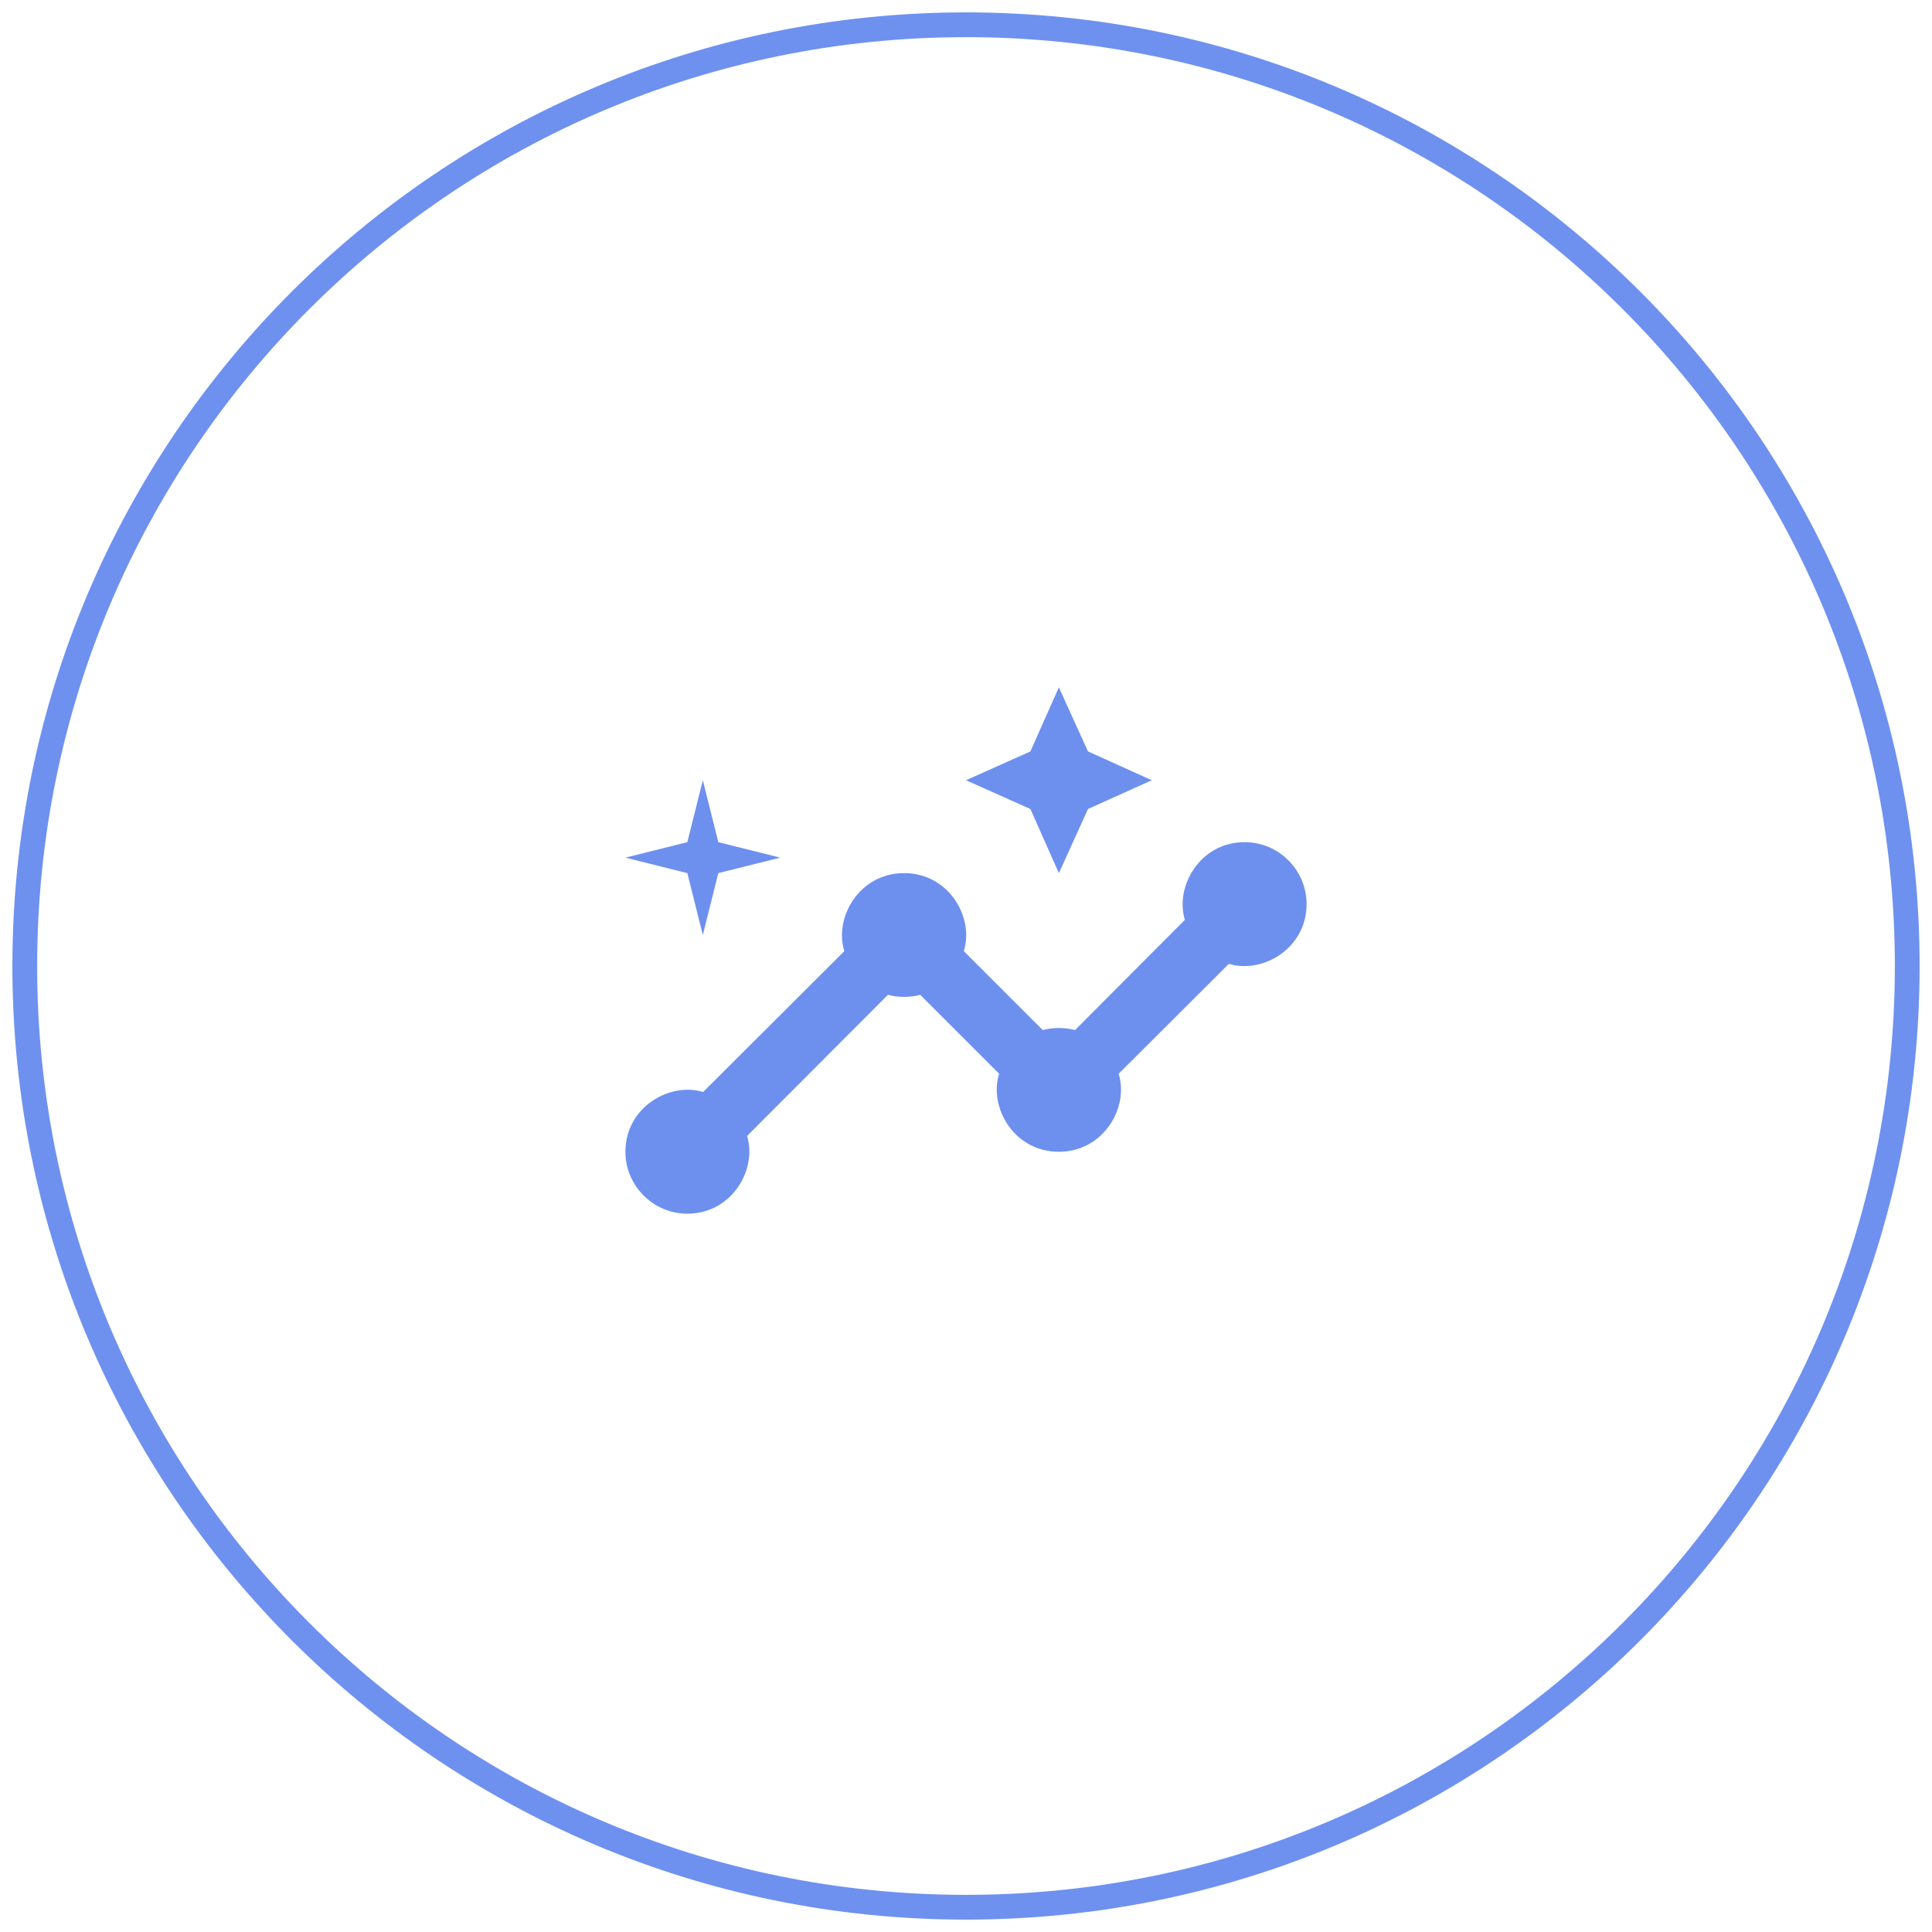
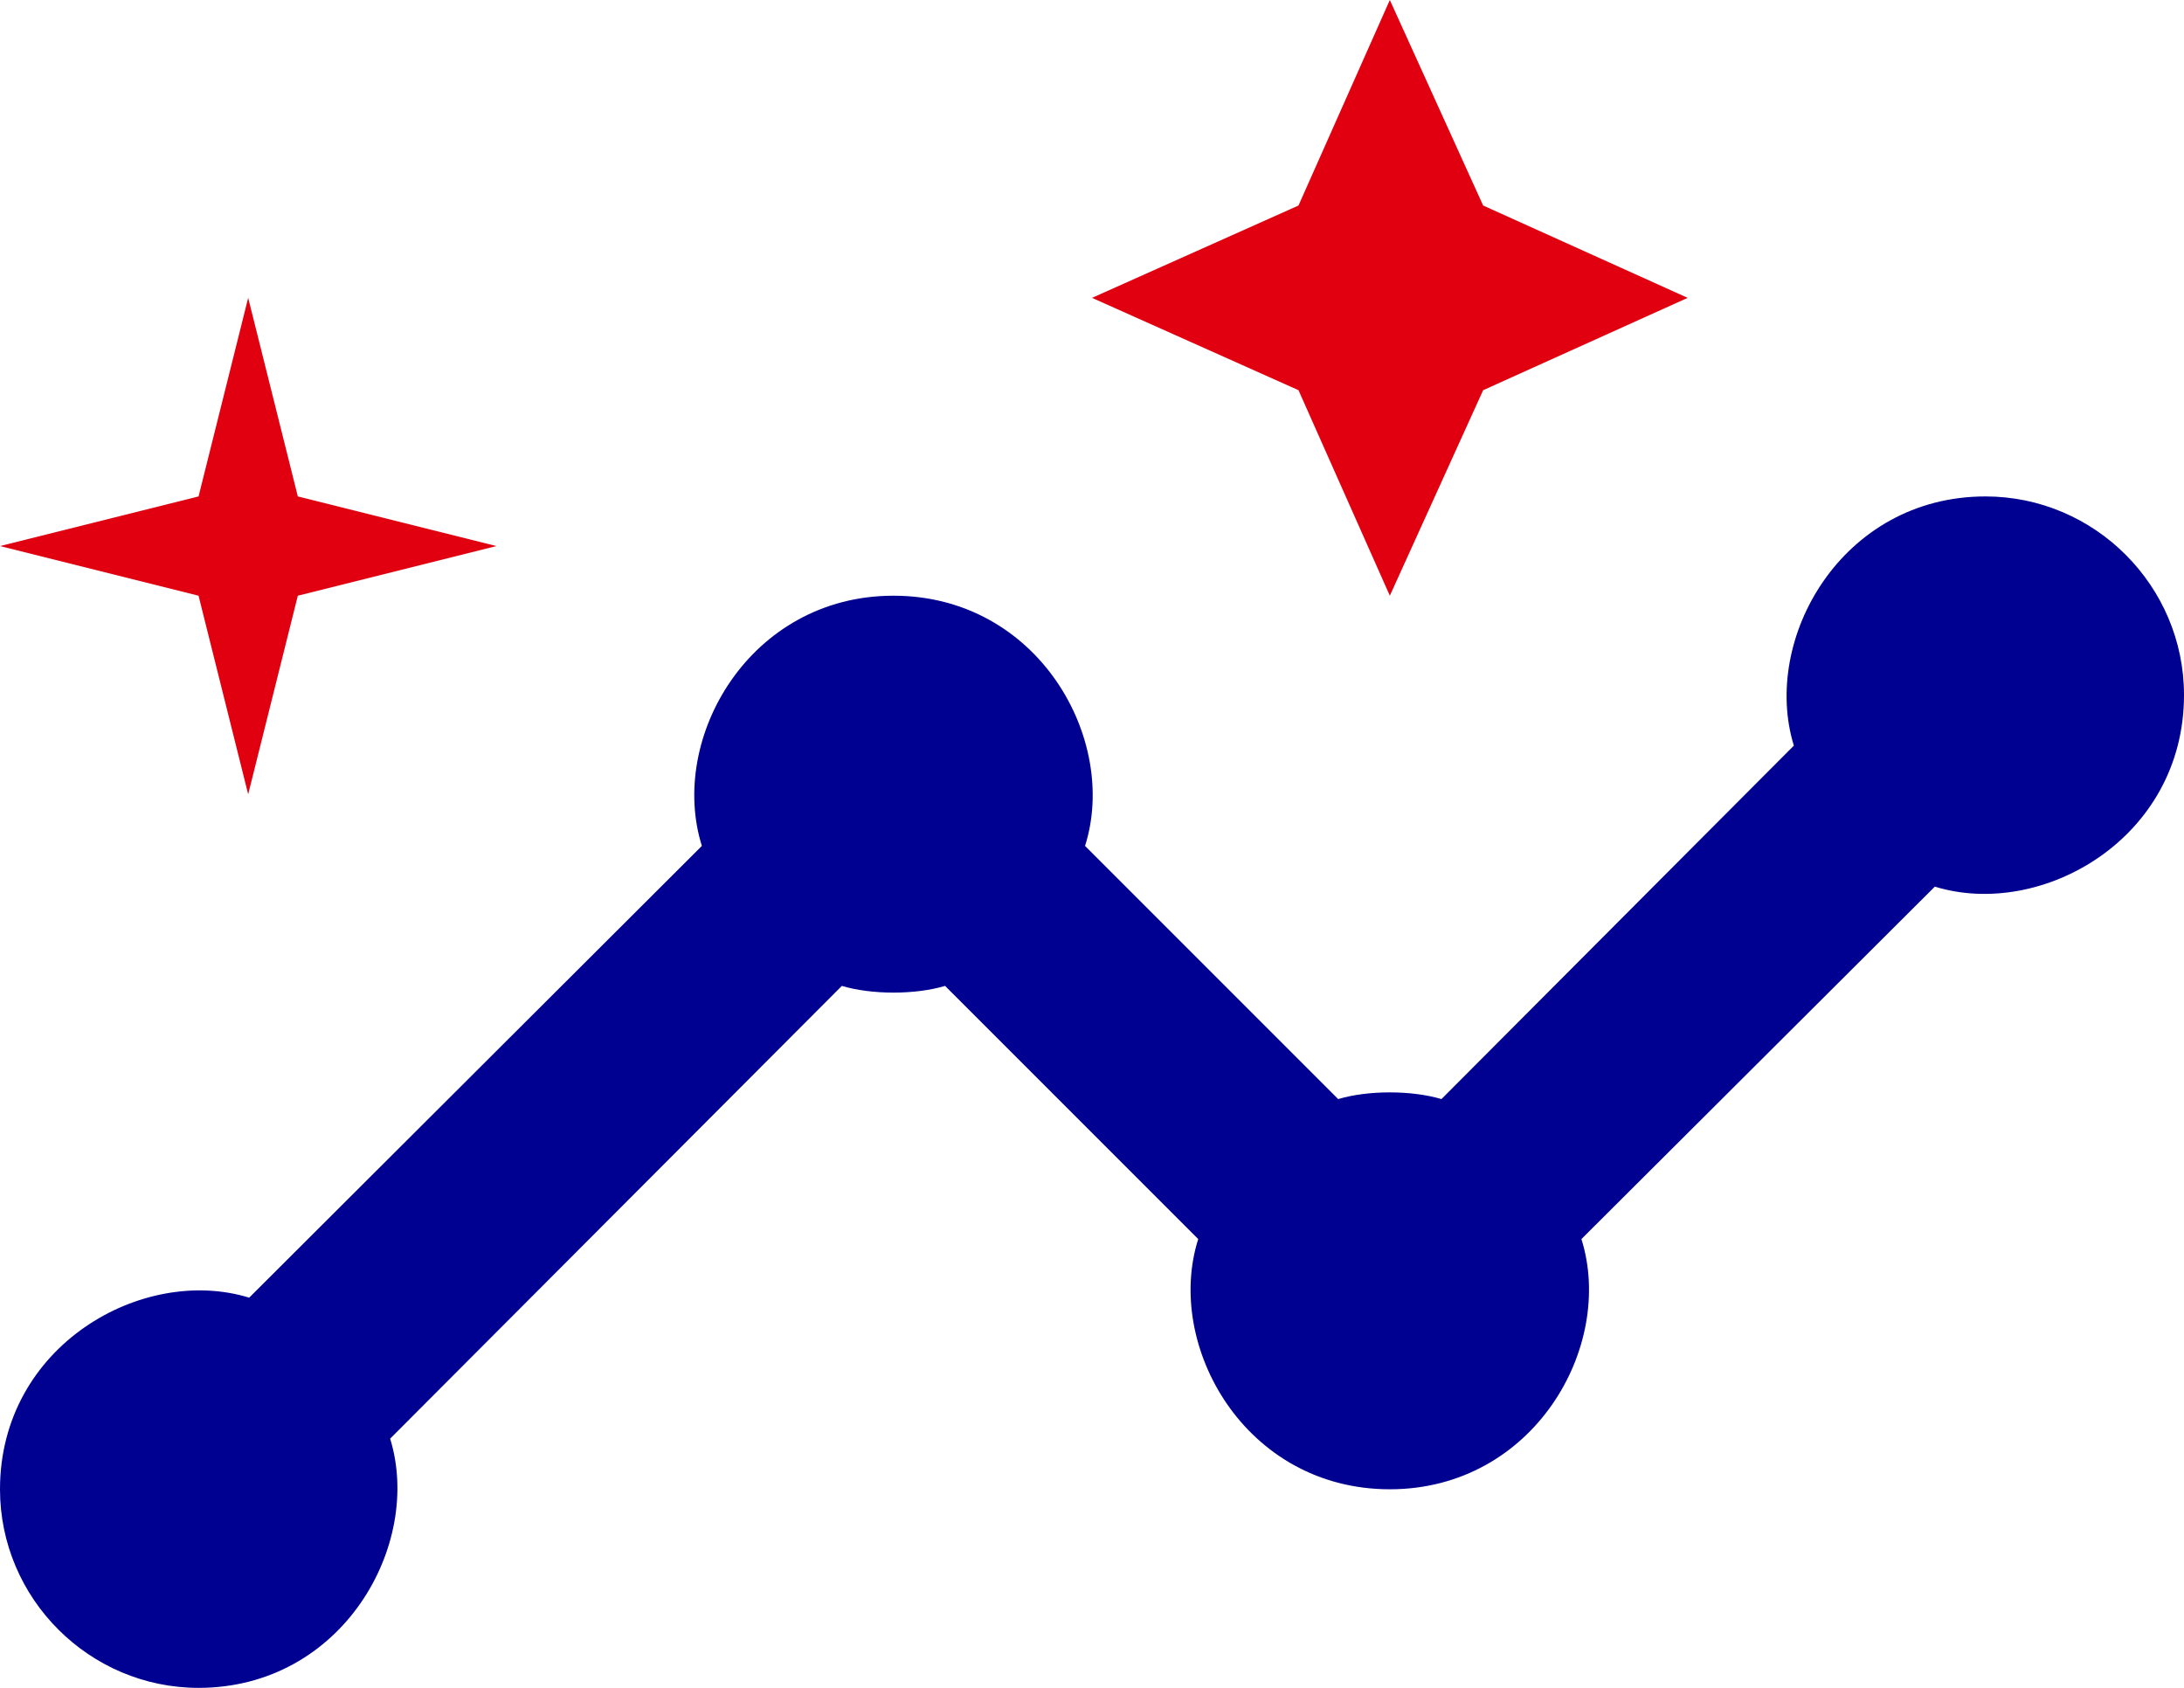
- <svg xmlns="http://www.w3.org/2000/svg" width="78px" height="78px" viewBox="0 0 78 78" version="1.1">
-   <g id="Page-1" stroke="none" stroke-width="1" fill="none" fill-rule="evenodd">
-     <g id="LANDING_DESKTOP" transform="translate(-975, -1549)">
-       <g id="features-copy-4" transform="translate(945, 1521)">
-         <g id="Group" transform="translate(31, 29)">
-           <rect id="Rectangle" stroke="#6E91F0" fill-rule="nonzero" x="0" y="0" width="76" height="76" rx="38" />
-           <g id="insights-24px" transform="translate(23, 23)">
-             <rect id="Rectangle" x="0" y="0" width="30" height="30" />
-             <g id="Group" transform="translate(1.25, 3.75)" fill="#6D90EF" fill-rule="nonzero">
-               <path d="M25,6.25 C23.188,6.25 22.175,8.05 22.587,9.387 L18.15,13.838 C17.775,13.725 17.225,13.725 16.85,13.838 L13.662,10.65 C14.088,9.312 13.075,7.5 11.25,7.5 C9.438,7.5 8.412,9.3 8.838,10.65 L3.138,16.337 C1.8,15.925 0,16.938 0,18.75 C0,20.125 1.125,21.25 2.5,21.25 C4.312,21.25 5.325,19.45 4.912,18.113 L10.6,12.412 C10.975,12.525 11.525,12.525 11.9,12.412 L15.088,15.6 C14.662,16.938 15.675,18.75 17.5,18.75 C19.312,18.75 20.337,16.95 19.913,15.6 L24.363,11.162 C25.7,11.575 27.5,10.562 27.5,8.75 C27.5,7.375 26.375,6.25 25,6.25 Z" id="Path" />
-               <polygon id="Path" points="17.5 7.5 18.675 4.912 21.25 3.75 18.675 2.587 17.5 0 16.35 2.587 13.75 3.75 16.35 4.912" />
-               <polygon id="Path" points="3.125 10 3.75 7.5 6.25 6.875 3.75 6.25 3.125 3.75 2.5 6.25 0 6.875 2.5 7.5" />
-             </g>
-           </g>
-         </g>
-       </g>
-     </g>
+ <svg xmlns="http://www.w3.org/2000/svg" width="73.333px" height="56.667px" viewBox="0 0 73.333 56.667" version="1.1">
+   <g id="Group">
+     <path d="M66.667 16.667C61.833 16.667 59.133 21.467 60.233 25.033L48.4 36.9C47.4 36.6 45.933 36.6 44.933 36.9L36.433 28.4C37.567 24.833 34.867 20 30 20C25.167 20 22.433 24.8 23.567 28.4L8.367 43.567C4.8 42.467 0 45.167 0 50C0 53.667 3 56.667 6.667 56.667C11.5 56.667 14.2 51.867 13.1 48.3L28.267 33.1C29.267 33.4 30.733 33.4 31.733 33.1L40.233 41.6C39.1 45.167 41.8 50 46.667 50C51.5 50 54.233 45.2 53.1 41.6L64.967 29.767C68.533 30.867 73.333 28.167 73.333 23.333C73.333 19.667 70.333 16.667 66.667 16.667Z" id="Path" fill="#000091" stroke="none" />
+     <path d="M46.667 20L49.8 13.1L56.667 10L49.8 6.9L46.667 0L43.6 6.9L36.667 10L43.6 13.1L46.667 20Z" id="Path" fill="#E1000F" stroke="none" />
+     <path d="M8.333 26.667L10 20L16.667 18.333L10 16.667L8.333 10L6.667 16.667L0 18.333L6.667 20L8.333 26.667Z" id="Path" fill="#E1000F" stroke="none" />
  </g>
</svg>
